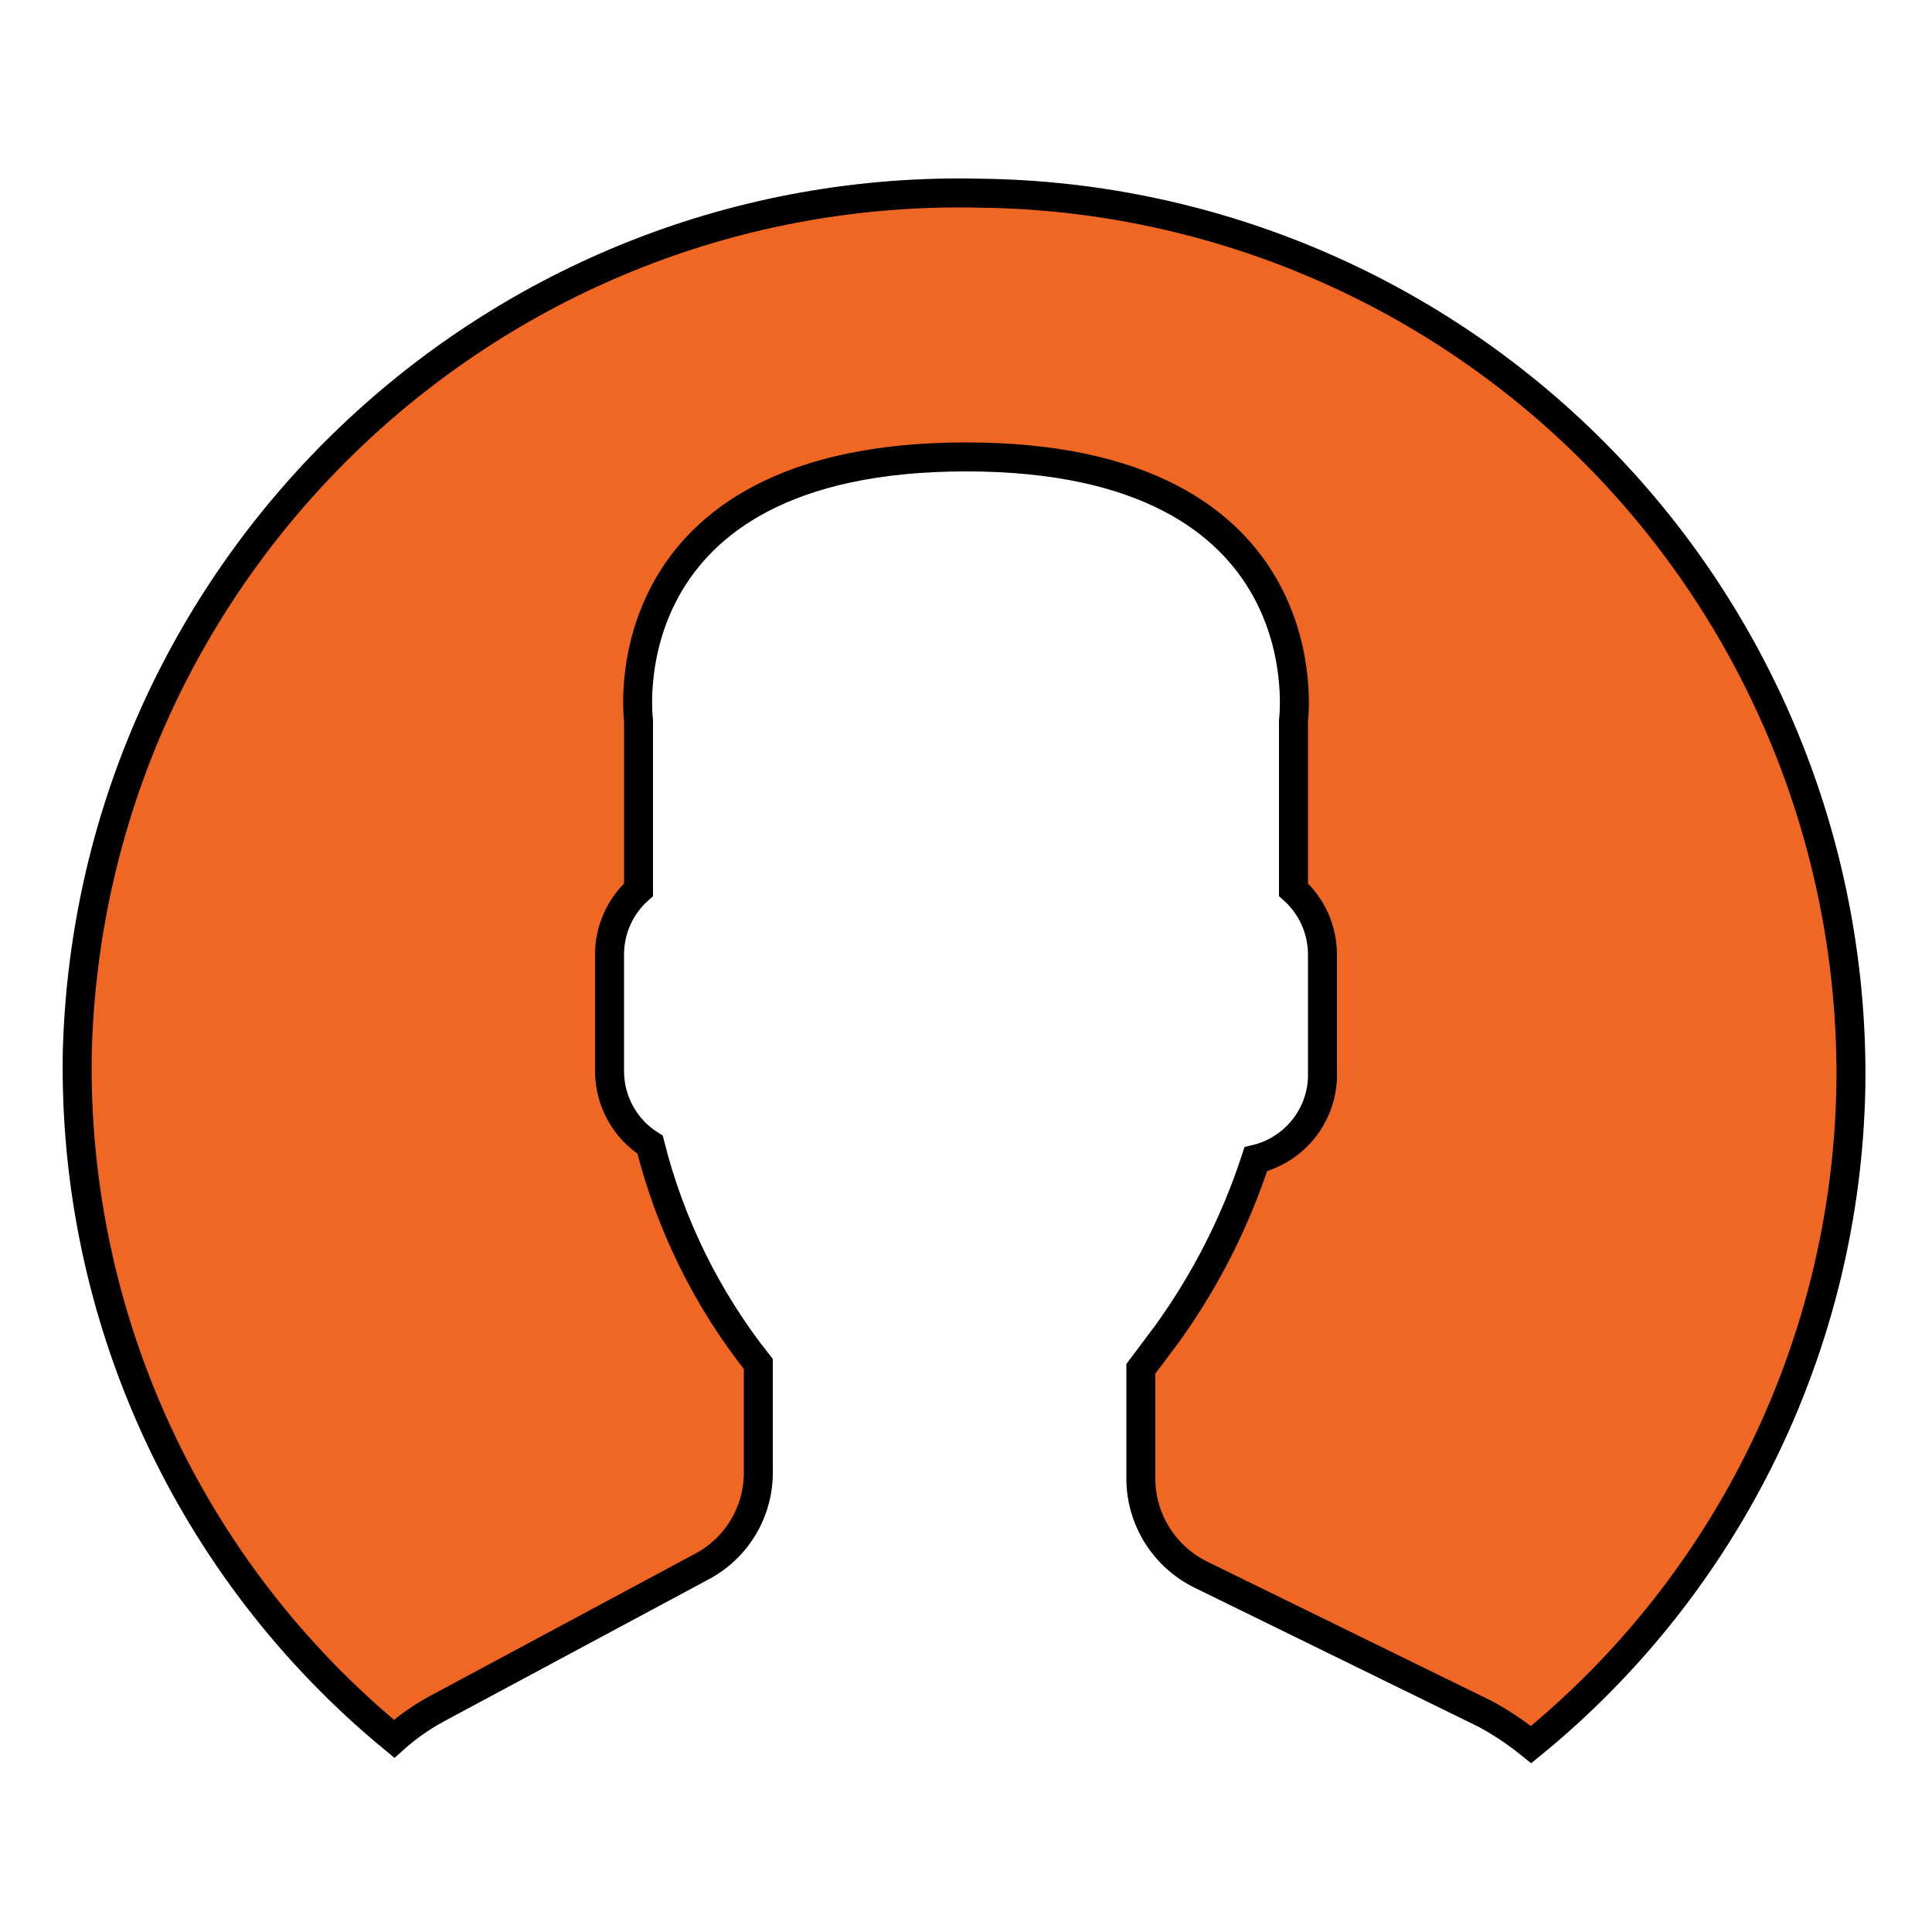
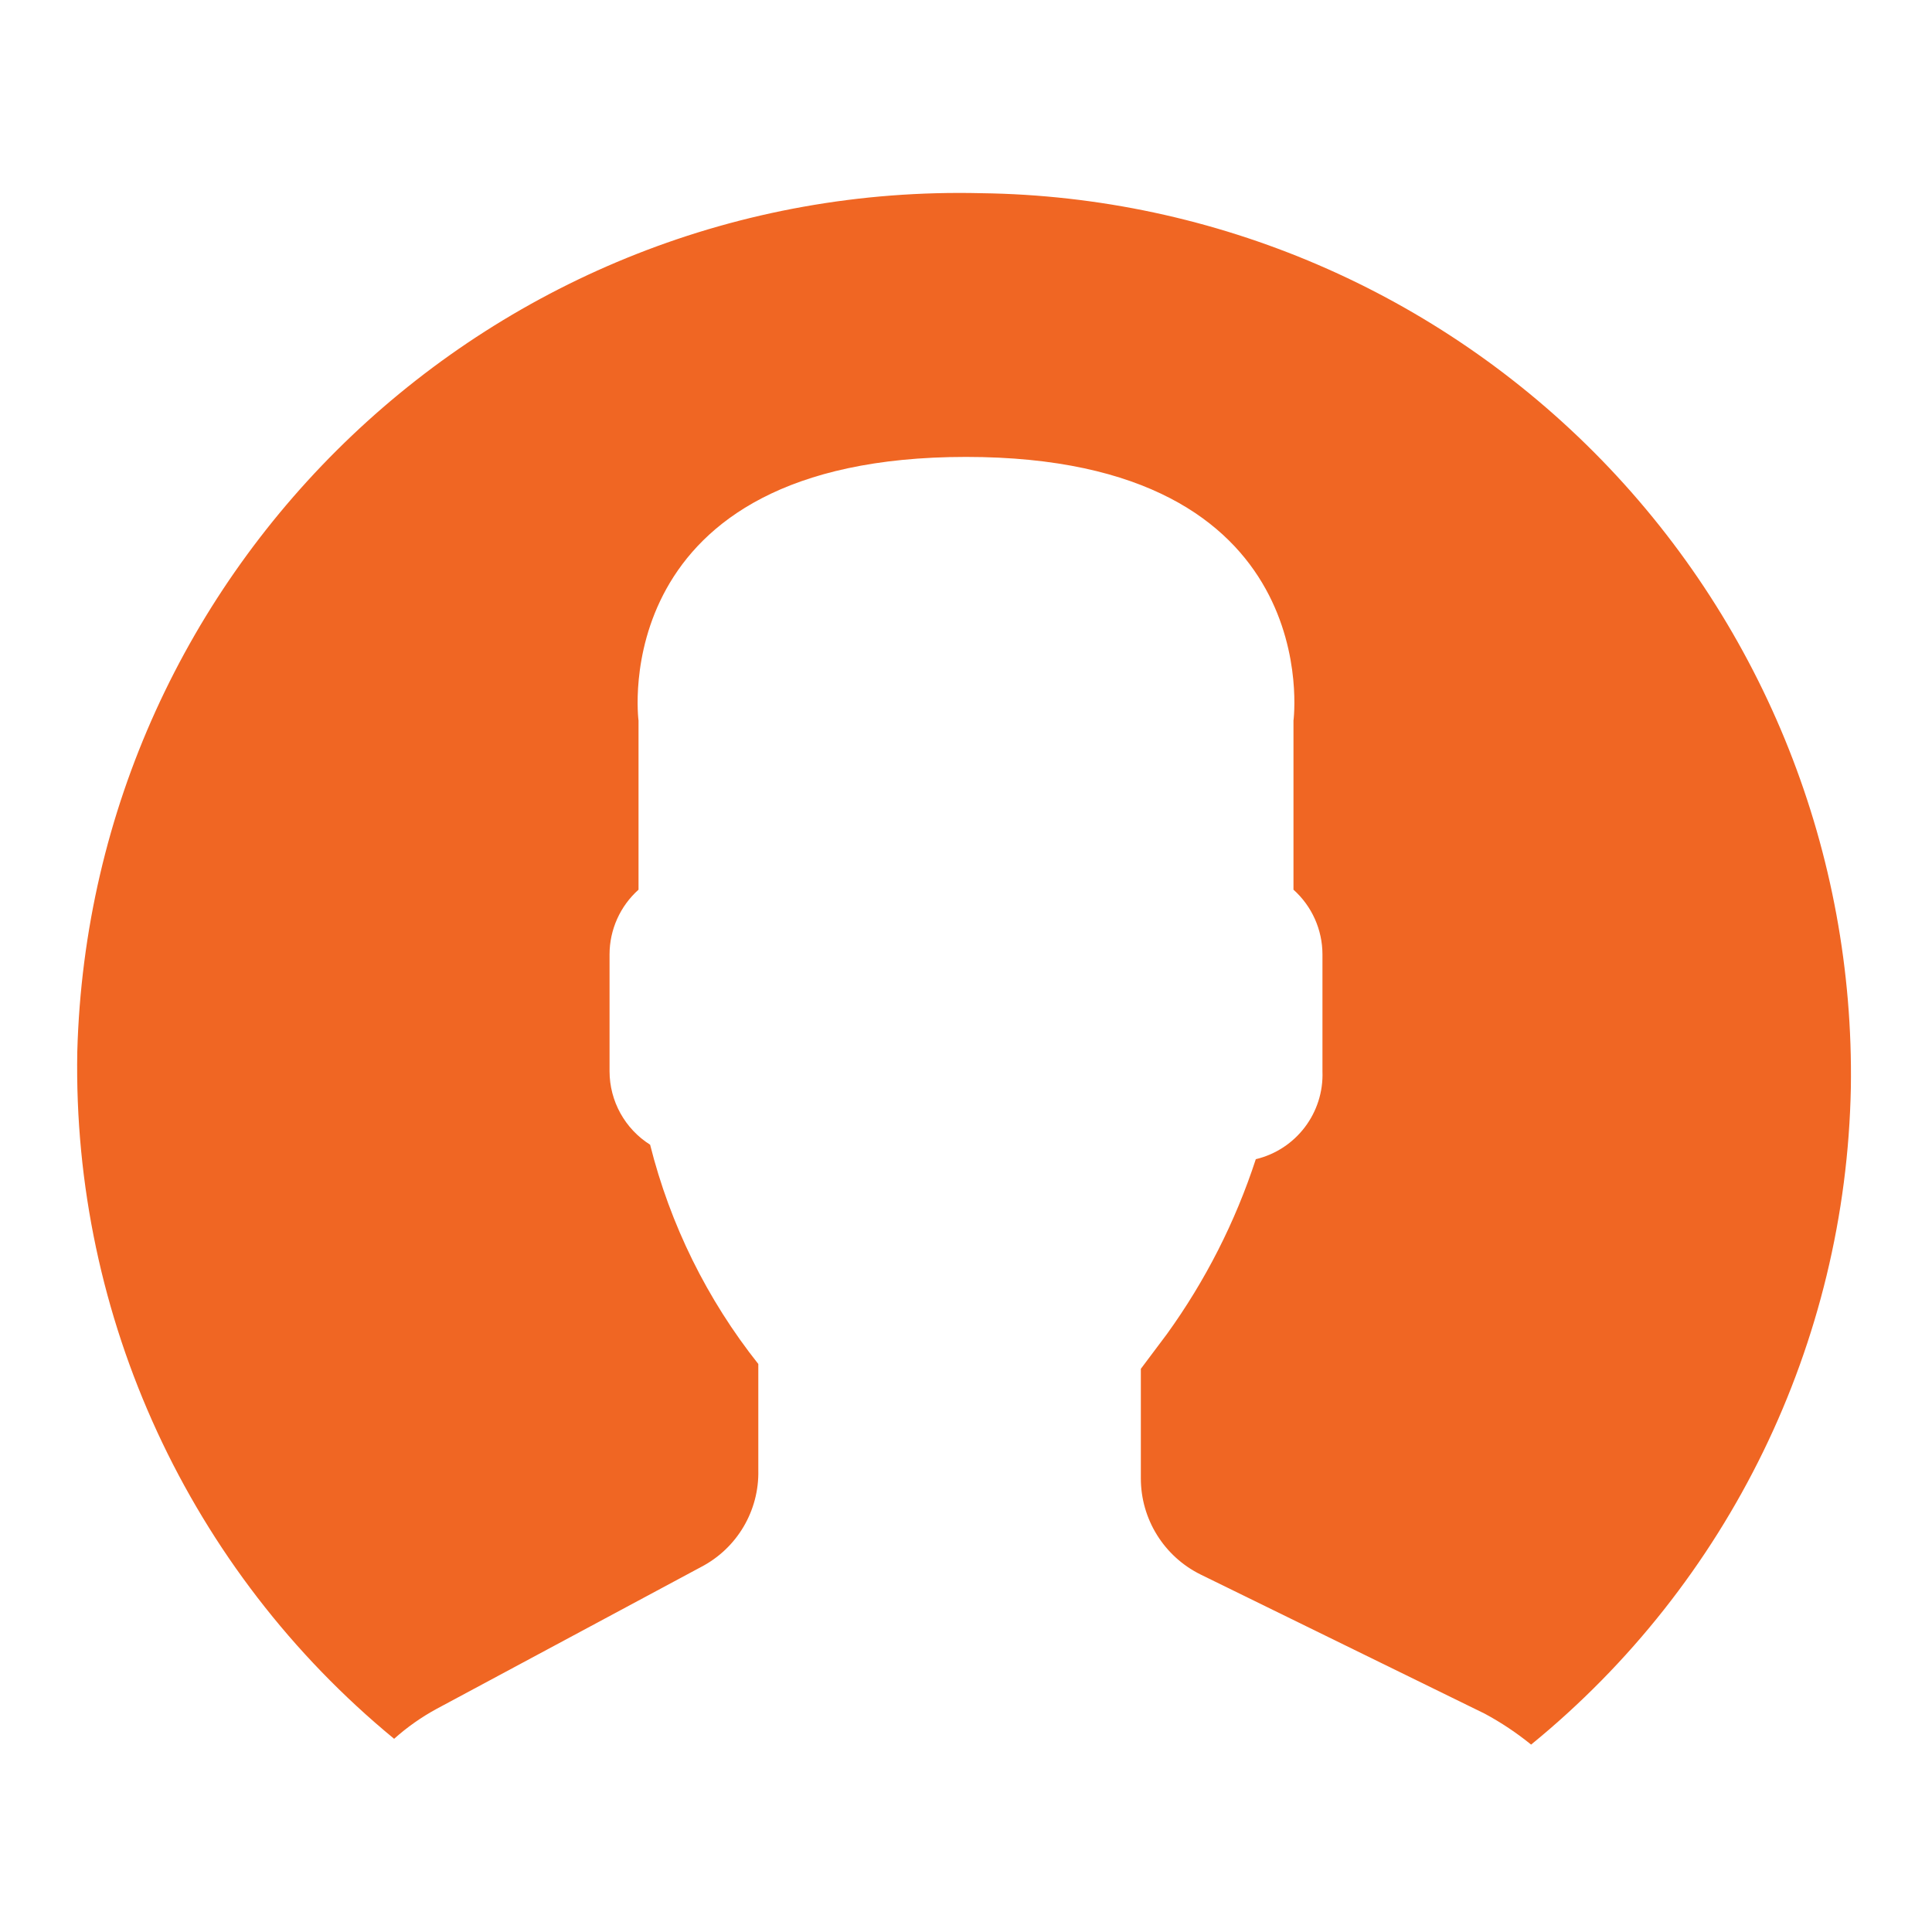
<svg xmlns="http://www.w3.org/2000/svg" id="Layer_1" data-name="Layer 1" viewBox="0 0 20 20" version="1.1">
  <defs id="defs22">
    <style id="style2">.cls-1,.cls-2,.cls-3{fill:#f06623;}.cls-2{clip-path:url(#clip-path);}.cls-3{clip-path:url(#clip-path-2);}.cls-4,.cls-5,.cls-6{fill:gray;}.cls-5{clip-path:url(#clip-path-3);}.cls-6{clip-path:url(#clip-path-4);}.cls-7{clip-path:url(#clip-path-5);}.cls-8{clip-path:url(#clip-path-6);}</style>
    <clipPath id="clip-path">
      <path class="cls-1" d="M11.77,69.66a1.38,1.38,0,0,1-1,.38,1.42,1.42,0,0,1-1-.38,1.18,1.18,0,0,1-.4-.91,1.24,1.24,0,0,1,.4-.91,1.42,1.42,0,0,1,1-.38,1.38,1.38,0,0,1,1,.38,1.2,1.2,0,0,1,.4.91A1.18,1.18,0,0,1,11.77,69.66Z" id="path4" />
    </clipPath>
    <clipPath id="clip-path-2">
      <path class="cls-2" d="M11.87,78l-1.11.42a3,3,0,0,1-1,.14,2,2,0,0,1-1.31-.41,1.32,1.32,0,0,1-.46-1,4.19,4.19,0,0,1,0-.5A5,5,0,0,1,8.18,76l.58-2c.05-.2.09-.38.13-.56a2.8,2.8,0,0,0,0-.48.8.8,0,0,0-.16-.55,1,1,0,0,0-.62-.15,1.47,1.47,0,0,0-.46.07l-.41.13.16-.63c.38-.15.74-.28,1.09-.39a2.93,2.93,0,0,1,1-.17,1.88,1.88,0,0,1,1.29.4,1.35,1.35,0,0,1,.45,1.05c0,.09,0,.25,0,.47a2.84,2.84,0,0,1-.12.62l-.57,2c0,.17-.09.35-.13.56a2.79,2.79,0,0,0-.06.48.64.64,0,0,0,.19.55,1,1,0,0,0,.63.15,1.73,1.73,0,0,0,.47-.07,2.47,2.47,0,0,0,.39-.13Z" clip-path="url(#clip-path)" id="path7" />
    </clipPath>
    <clipPath id="clip-path-3">
      <path class="cls-4" d="M33.77,69.66a1.38,1.38,0,0,1-1,.38,1.42,1.42,0,0,1-1-.38,1.18,1.18,0,0,1-.4-.91,1.24,1.24,0,0,1,.4-.91,1.42,1.42,0,0,1,1-.38,1.38,1.38,0,0,1,1,.38,1.2,1.2,0,0,1,.4.91A1.18,1.18,0,0,1,33.77,69.66Z" id="path10" />
    </clipPath>
    <clipPath id="clip-path-4">
      <path class="cls-5" d="M33.87,78l-1.11.42a3,3,0,0,1-1,.14,2,2,0,0,1-1.31-.41,1.32,1.32,0,0,1-.46-1,4.19,4.19,0,0,1,0-.5,5,5,0,0,1,.12-.58l.58-2c0-.2.09-.38.13-.56a2.8,2.8,0,0,0,.05-.48.8.8,0,0,0-.16-.55,1,1,0,0,0-.62-.15,1.47,1.47,0,0,0-.46.07l-.41.13.16-.63c.38-.15.74-.28,1.09-.39a2.93,2.93,0,0,1,1-.17,1.88,1.88,0,0,1,1.29.4,1.35,1.35,0,0,1,.45,1.05c0,.09,0,.25,0,.47a2.84,2.84,0,0,1-.12.62l-.57,2c0,.17-.09.35-.13.56a2.79,2.79,0,0,0-.06.48.64.64,0,0,0,.19.55,1,1,0,0,0,.63.15,1.73,1.73,0,0,0,.47-.07,2.47,2.47,0,0,0,.39-.13Z" clip-path="url(#clip-path-3)" id="path13" />
    </clipPath>
    <clipPath id="clip-path-5">
      <path class="cls-3" d="M10,64a9,9,0,1,0,9,9A9,9,0,0,0,10,64Z" clip-path="url(#clip-path-2)" id="path16" />
    </clipPath>
    <clipPath id="clip-path-6">
      <path class="cls-6" d="M32,64a9,9,0,1,0,9,9A9,9,0,0,0,32,64Z" clip-path="url(#clip-path-4)" id="path19" />
    </clipPath>
  </defs>
-   <path class="cls-1" d="M10.16,2A9.14,9.14,0,0,0,.8,10.89,9,9,0,0,0,4.08,18a2.32,2.32,0,0,1,.44-.31l2.74-1.47a1.1,1.1,0,0,0,.59-1v-1.1a6,6,0,0,1-1.12-2.27.9.9,0,0,1-.42-.76V9.88a.9.9,0,0,1,.3-.67V7.46S6.25,4.73,10,4.73s3.39,2.73,3.39,2.73V9.21a.9.9,0,0,1,.3.67v1.21A.9.9,0,0,1,13,12a6.58,6.58,0,0,1-.92,1.81l-.27.36v1.13a1.11,1.11,0,0,0,.62,1l2.94,1.44a3.08,3.08,0,0,1,.48.32,9,9,0,0,0,3.31-6.8A9.12,9.12,0,0,0,10.16,2Z" id="path26" style="stroke:#000000;stroke-opacity:1;stroke-width:0.3;stroke-miterlimit:4;stroke-dasharray:none" />
+   <path class="cls-1" d="M10.16,2A9.14,9.14,0,0,0,.8,10.89,9,9,0,0,0,4.08,18a2.32,2.32,0,0,1,.44-.31l2.74-1.47a1.1,1.1,0,0,0,.59-1v-1.1a6,6,0,0,1-1.12-2.27.9.9,0,0,1-.42-.76V9.88a.9.9,0,0,1,.3-.67V7.46S6.25,4.73,10,4.73s3.39,2.73,3.39,2.73V9.21a.9.9,0,0,1,.3.67v1.21A.9.9,0,0,1,13,12a6.58,6.58,0,0,1-.92,1.81l-.27.36v1.13a1.11,1.11,0,0,0,.62,1l2.94,1.44a3.08,3.08,0,0,1,.48.32,9,9,0,0,0,3.31-6.8A9.12,9.12,0,0,0,10.16,2Z" id="path26" style="stroke:none;stroke-opacity:1;stroke-width:0.3;stroke-miterlimit:4;stroke-dasharray:none" />
  <path class="cls-1" d="M11.77,69.66a1.38,1.38,0,0,1-1,.38,1.42,1.42,0,0,1-1-.38,1.18,1.18,0,0,1-.4-.91,1.24,1.24,0,0,1,.4-.91,1.42,1.42,0,0,1,1-.38,1.38,1.38,0,0,1,1,.38,1.2,1.2,0,0,1,.4.91A1.18,1.18,0,0,1,11.77,69.66Z" id="path28" />
  <path class="cls-1" d="M11.87,78l-1.11.42a3,3,0,0,1-1,.14,2,2,0,0,1-1.31-.41,1.32,1.32,0,0,1-.46-1,4.19,4.19,0,0,1,0-.5A5,5,0,0,1,8.18,76l.58-2c.05-.2.09-.38.13-.56a2.8,2.8,0,0,0,0-.48.8.8,0,0,0-.16-.55,1,1,0,0,0-.62-.15,1.47,1.47,0,0,0-.46.07l-.41.13.16-.63c.38-.15.74-.28,1.09-.39a2.93,2.93,0,0,1,1-.17,1.88,1.88,0,0,1,1.29.4,1.35,1.35,0,0,1,.45,1.05c0,.09,0,.25,0,.47a2.84,2.84,0,0,1-.12.62l-.57,2c0,.17-.09.35-.13.56a2.79,2.79,0,0,0-.06.48.64.64,0,0,0,.19.55,1,1,0,0,0,.63.15,1.73,1.73,0,0,0,.47-.07,2.47,2.47,0,0,0,.39-.13Z" id="path30" />
  <path class="cls-1" d="M10,64a9,9,0,1,0,9,9A9,9,0,0,0,10,64Z" id="path32" />
  <g class="cls-7" clip-path="url(#clip-path-5)" id="g36">
    <rect class="cls-1" x="-1320.65" y="-617.65" width="1387.68" height="780.19" id="rect34" />
  </g>
  <path class="cls-4" d="M33.77,69.66a1.38,1.38,0,0,1-1,.38,1.42,1.42,0,0,1-1-.38,1.18,1.18,0,0,1-.4-.91,1.24,1.24,0,0,1,.4-.91,1.42,1.42,0,0,1,1-.38,1.38,1.38,0,0,1,1,.38,1.2,1.2,0,0,1,.4.91A1.18,1.18,0,0,1,33.77,69.66Z" id="path38" />
  <path class="cls-4" d="M33.87,78l-1.11.42a3,3,0,0,1-1,.14,2,2,0,0,1-1.31-.41,1.32,1.32,0,0,1-.46-1,4.19,4.19,0,0,1,0-.5,5,5,0,0,1,.12-.58l.58-2c0-.2.09-.38.13-.56a2.8,2.8,0,0,0,.05-.48.8.8,0,0,0-.16-.55,1,1,0,0,0-.62-.15,1.47,1.47,0,0,0-.46.07l-.41.13.16-.63c.38-.15.74-.28,1.09-.39a2.93,2.93,0,0,1,1-.17,1.88,1.88,0,0,1,1.29.4,1.35,1.35,0,0,1,.45,1.05c0,.09,0,.25,0,.47a2.84,2.84,0,0,1-.12.62l-.57,2c0,.17-.09.35-.13.56a2.79,2.79,0,0,0-.06.48.64.64,0,0,0,.19.55,1,1,0,0,0,.63.15,1.73,1.73,0,0,0,.47-.07,2.47,2.47,0,0,0,.39-.13Z" id="path40" />
  <path class="cls-4" d="M32,64a9,9,0,1,0,9,9A9,9,0,0,0,32,64Z" id="path42" />
  <g class="cls-8" clip-path="url(#clip-path-6)" id="g46">
    <rect class="cls-4" x="-1298.65" y="-617.65" width="1387.68" height="780.19" id="rect44" />
  </g>
</svg>
